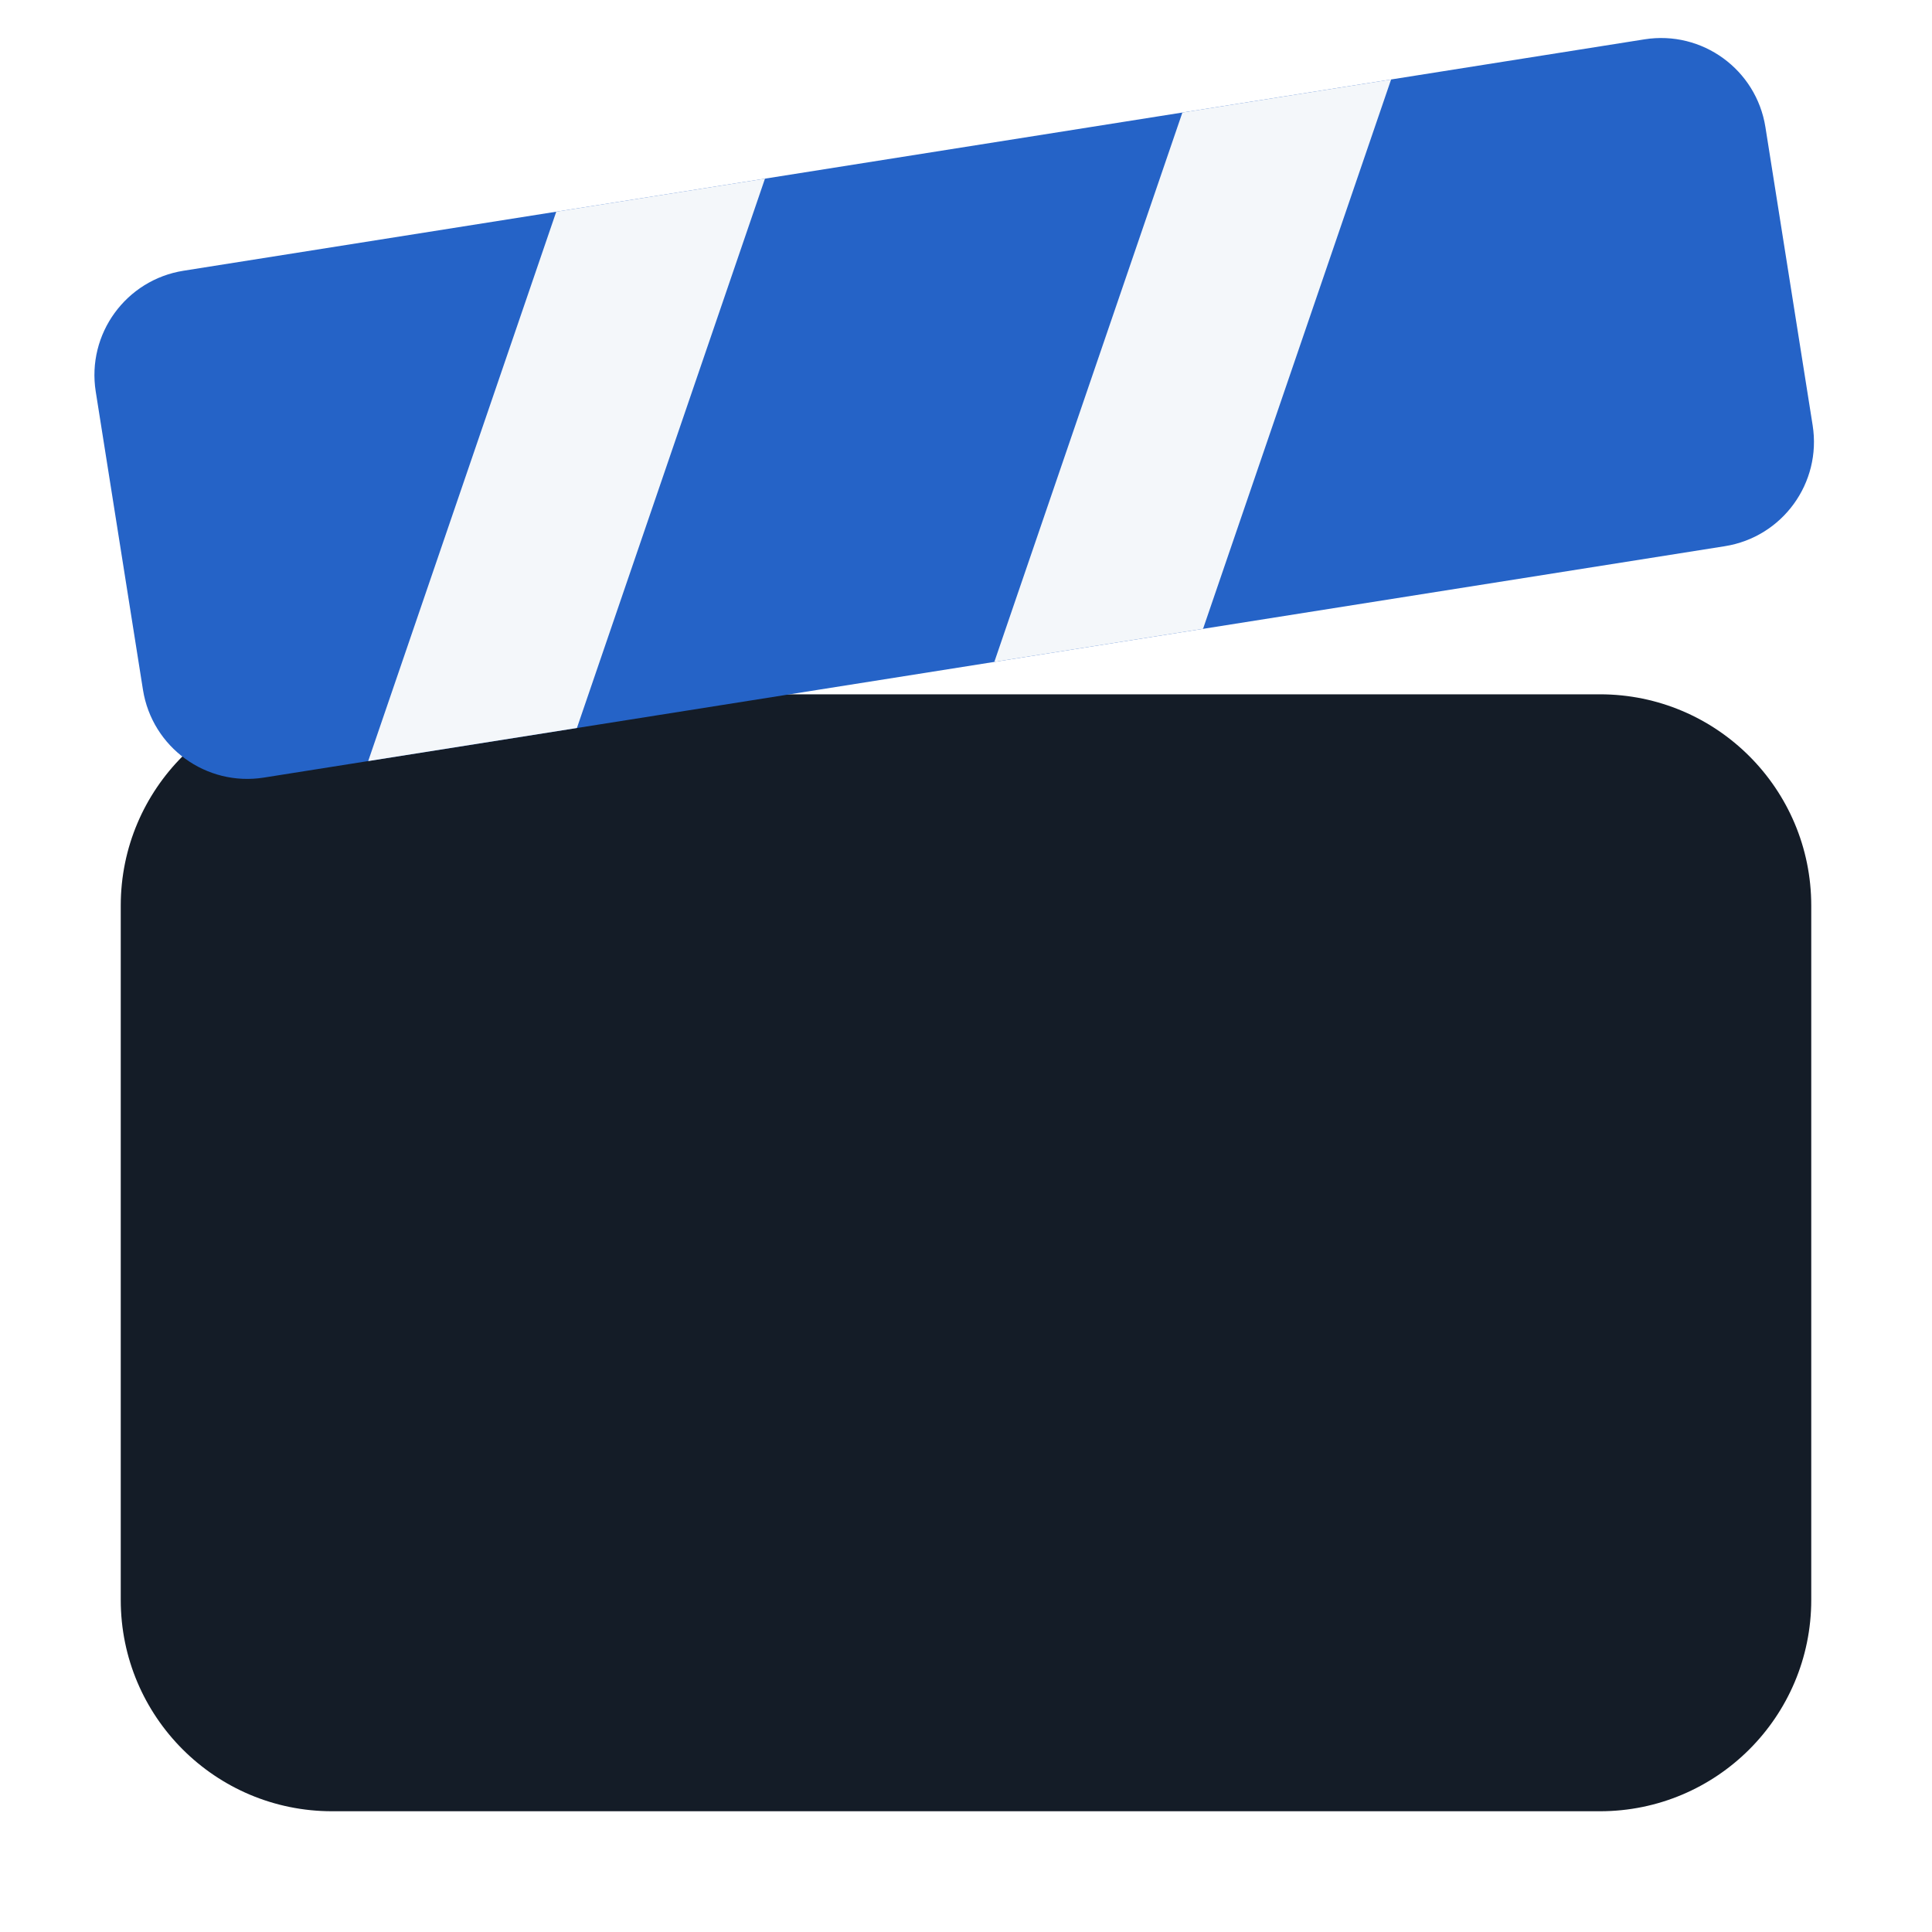
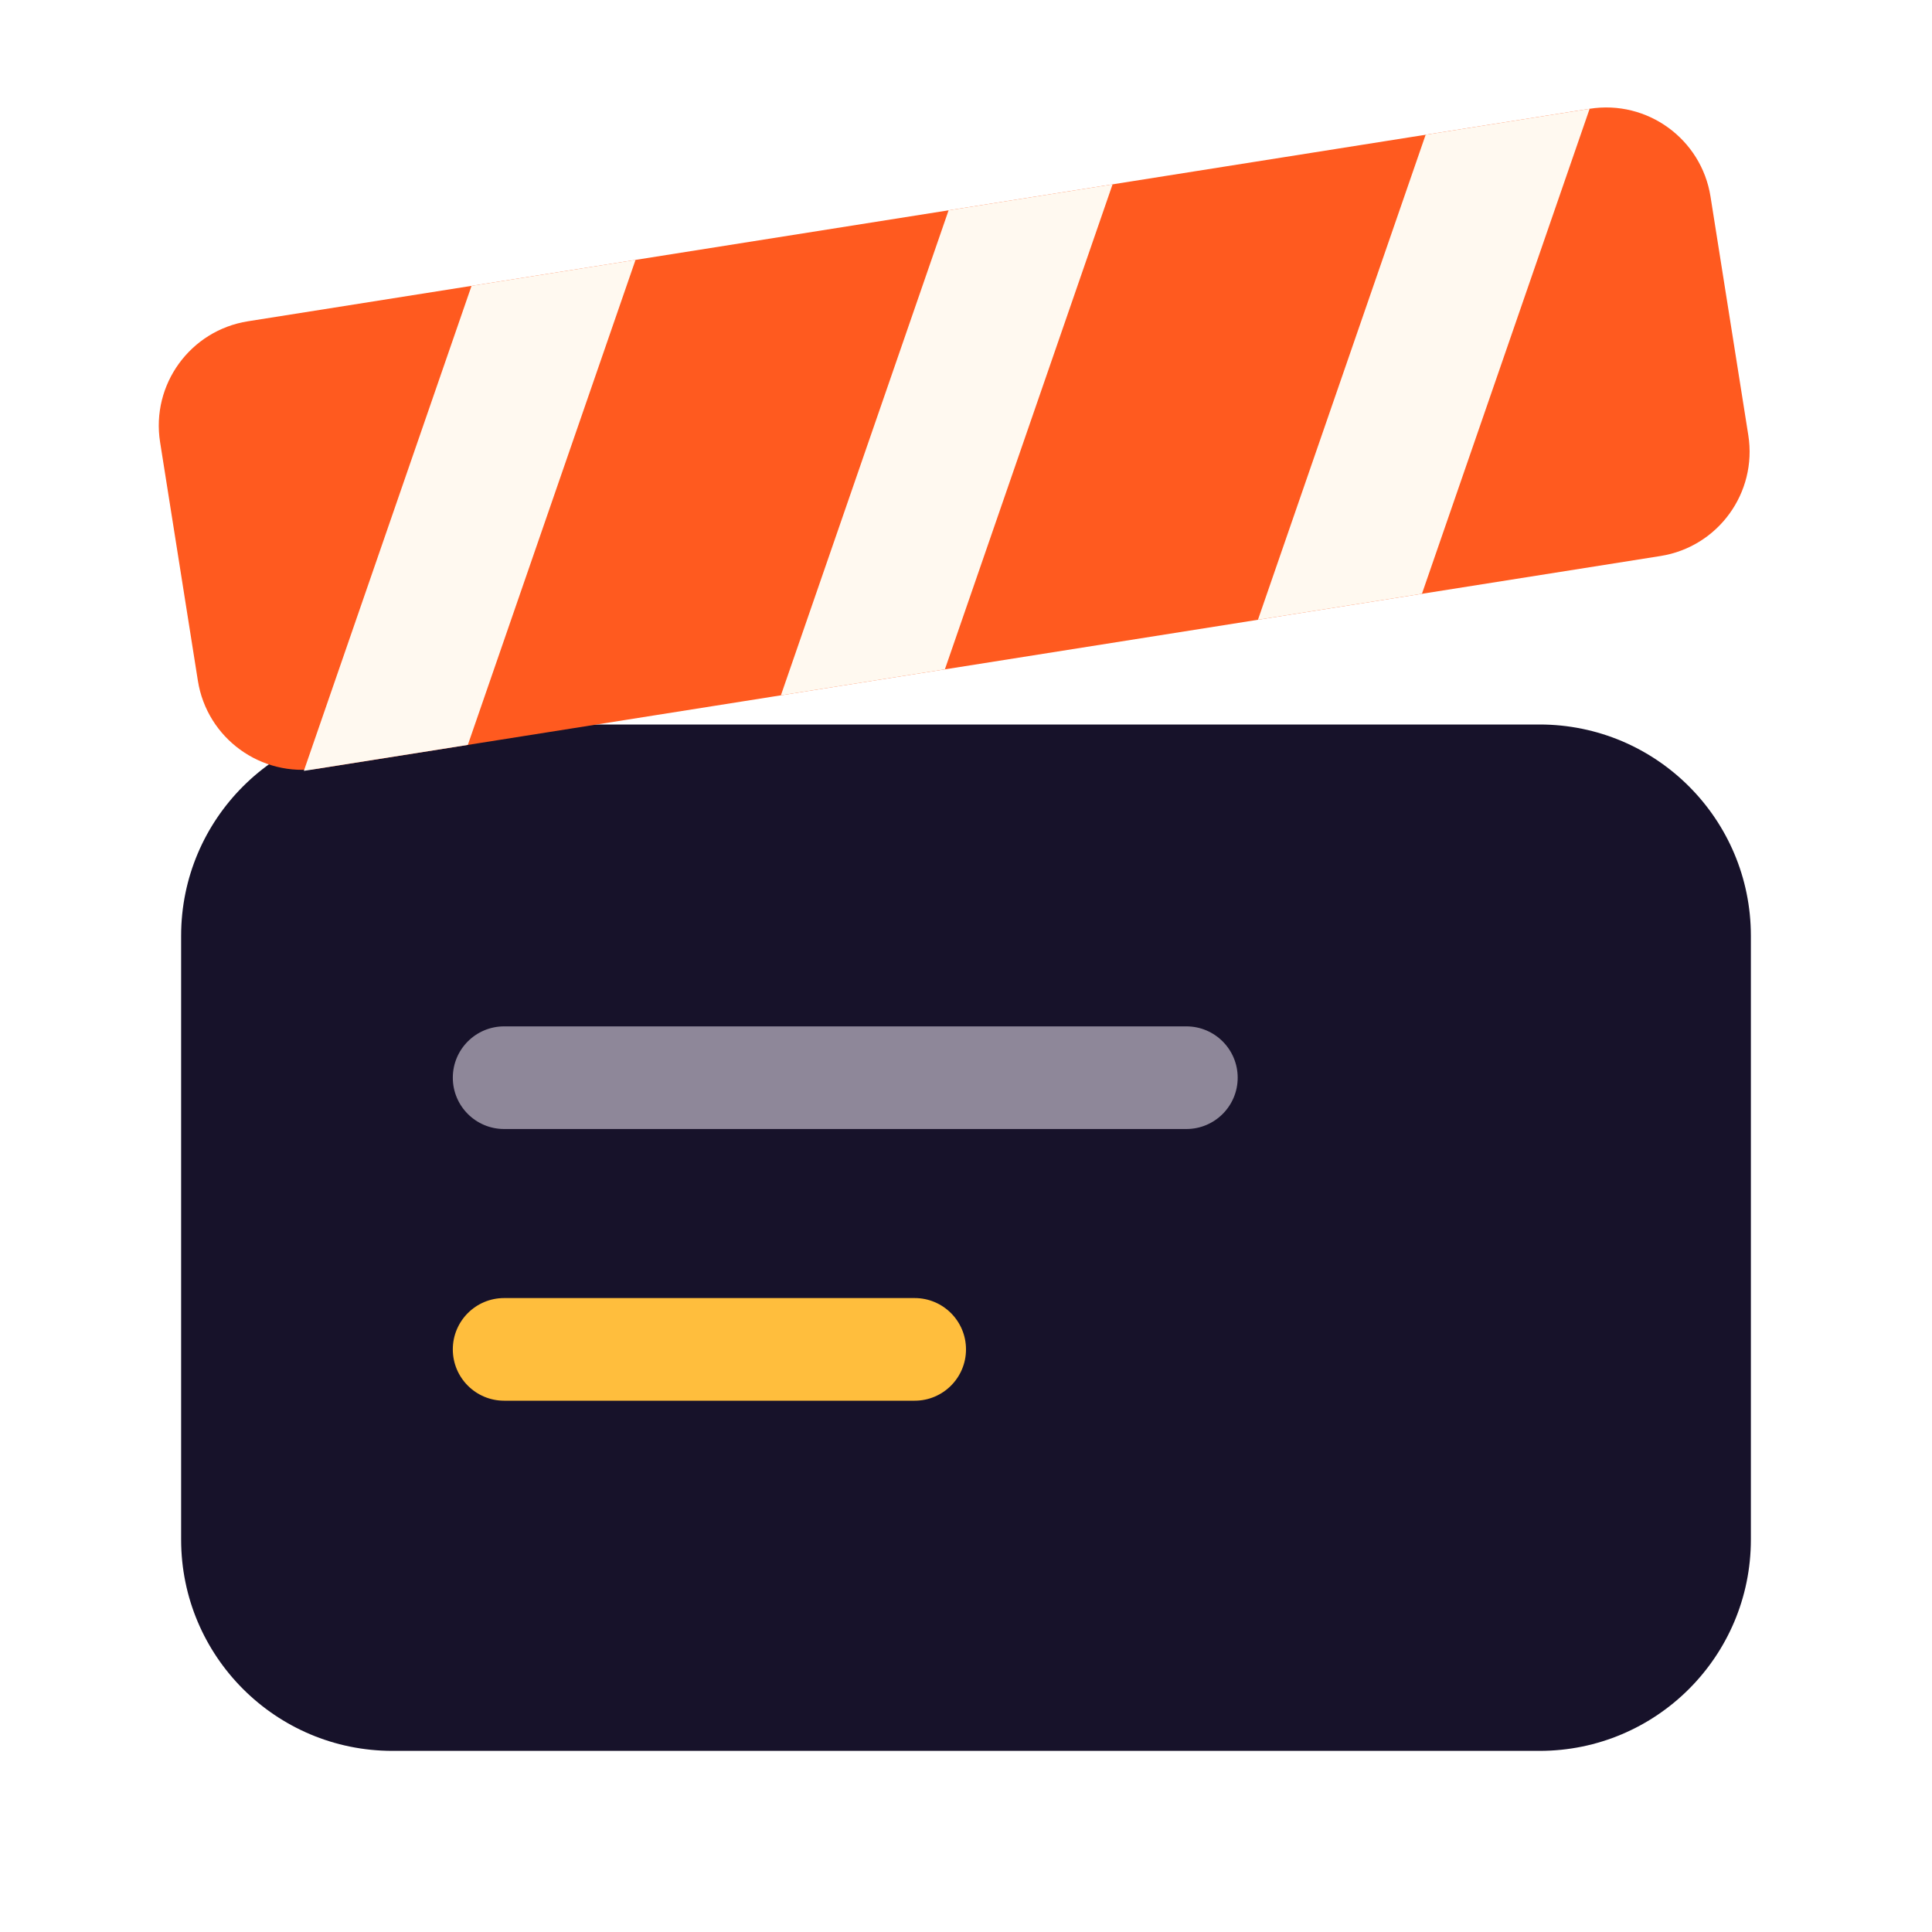
- <svg xmlns="http://www.w3.org/2000/svg" viewBox="0 0 64 64">
-   <rect x="4" y="23" width="56" height="37" rx="7" fill="#141C27" />
-   <g transform="rotate(-9 32 16)">
-     <rect x="4" y="5" width="56" height="17" rx="3.5" fill="#2563C7" />
-     <path d="M20 5 L27 5 L18 22 L11 22 Z" fill="#F4F7FA" />
-     <path d="M41 5 L48 5 L39 22 L32 22 Z" fill="#F4F7FA" />
+ <svg xmlns="http://www.w3.org/2000/svg" viewBox="0 0 64 64" role="img" aria-label="Shootboard">
+   <rect x="6" y="24" width="52" height="34" rx="7" fill="#17122A" />
+   <g transform="rotate(-9 32 17)">
+     <rect x="6" y="7" width="52" height="15" rx="3.5" fill="#FF5A1F" />
+     <path d="M17 7 L22.5 7 L14.5 22 L9 22 Z" fill="#FFF9F0" />
+     <path d="M33 7 L38.5 7 L30.5 22 L25 22 Z" fill="#FFF9F0" />
+     <path d="M49 7 L54.5 7 L46.5 22 L41 22 Z" fill="#FFF9F0" />
  </g>
+   <rect x="15" y="34" width="26" height="3.4" rx="1.7" fill="#8E8799" />
+   <rect x="15" y="43" width="17" height="3.4" rx="1.7" fill="#FFBE3D" />
</svg>
